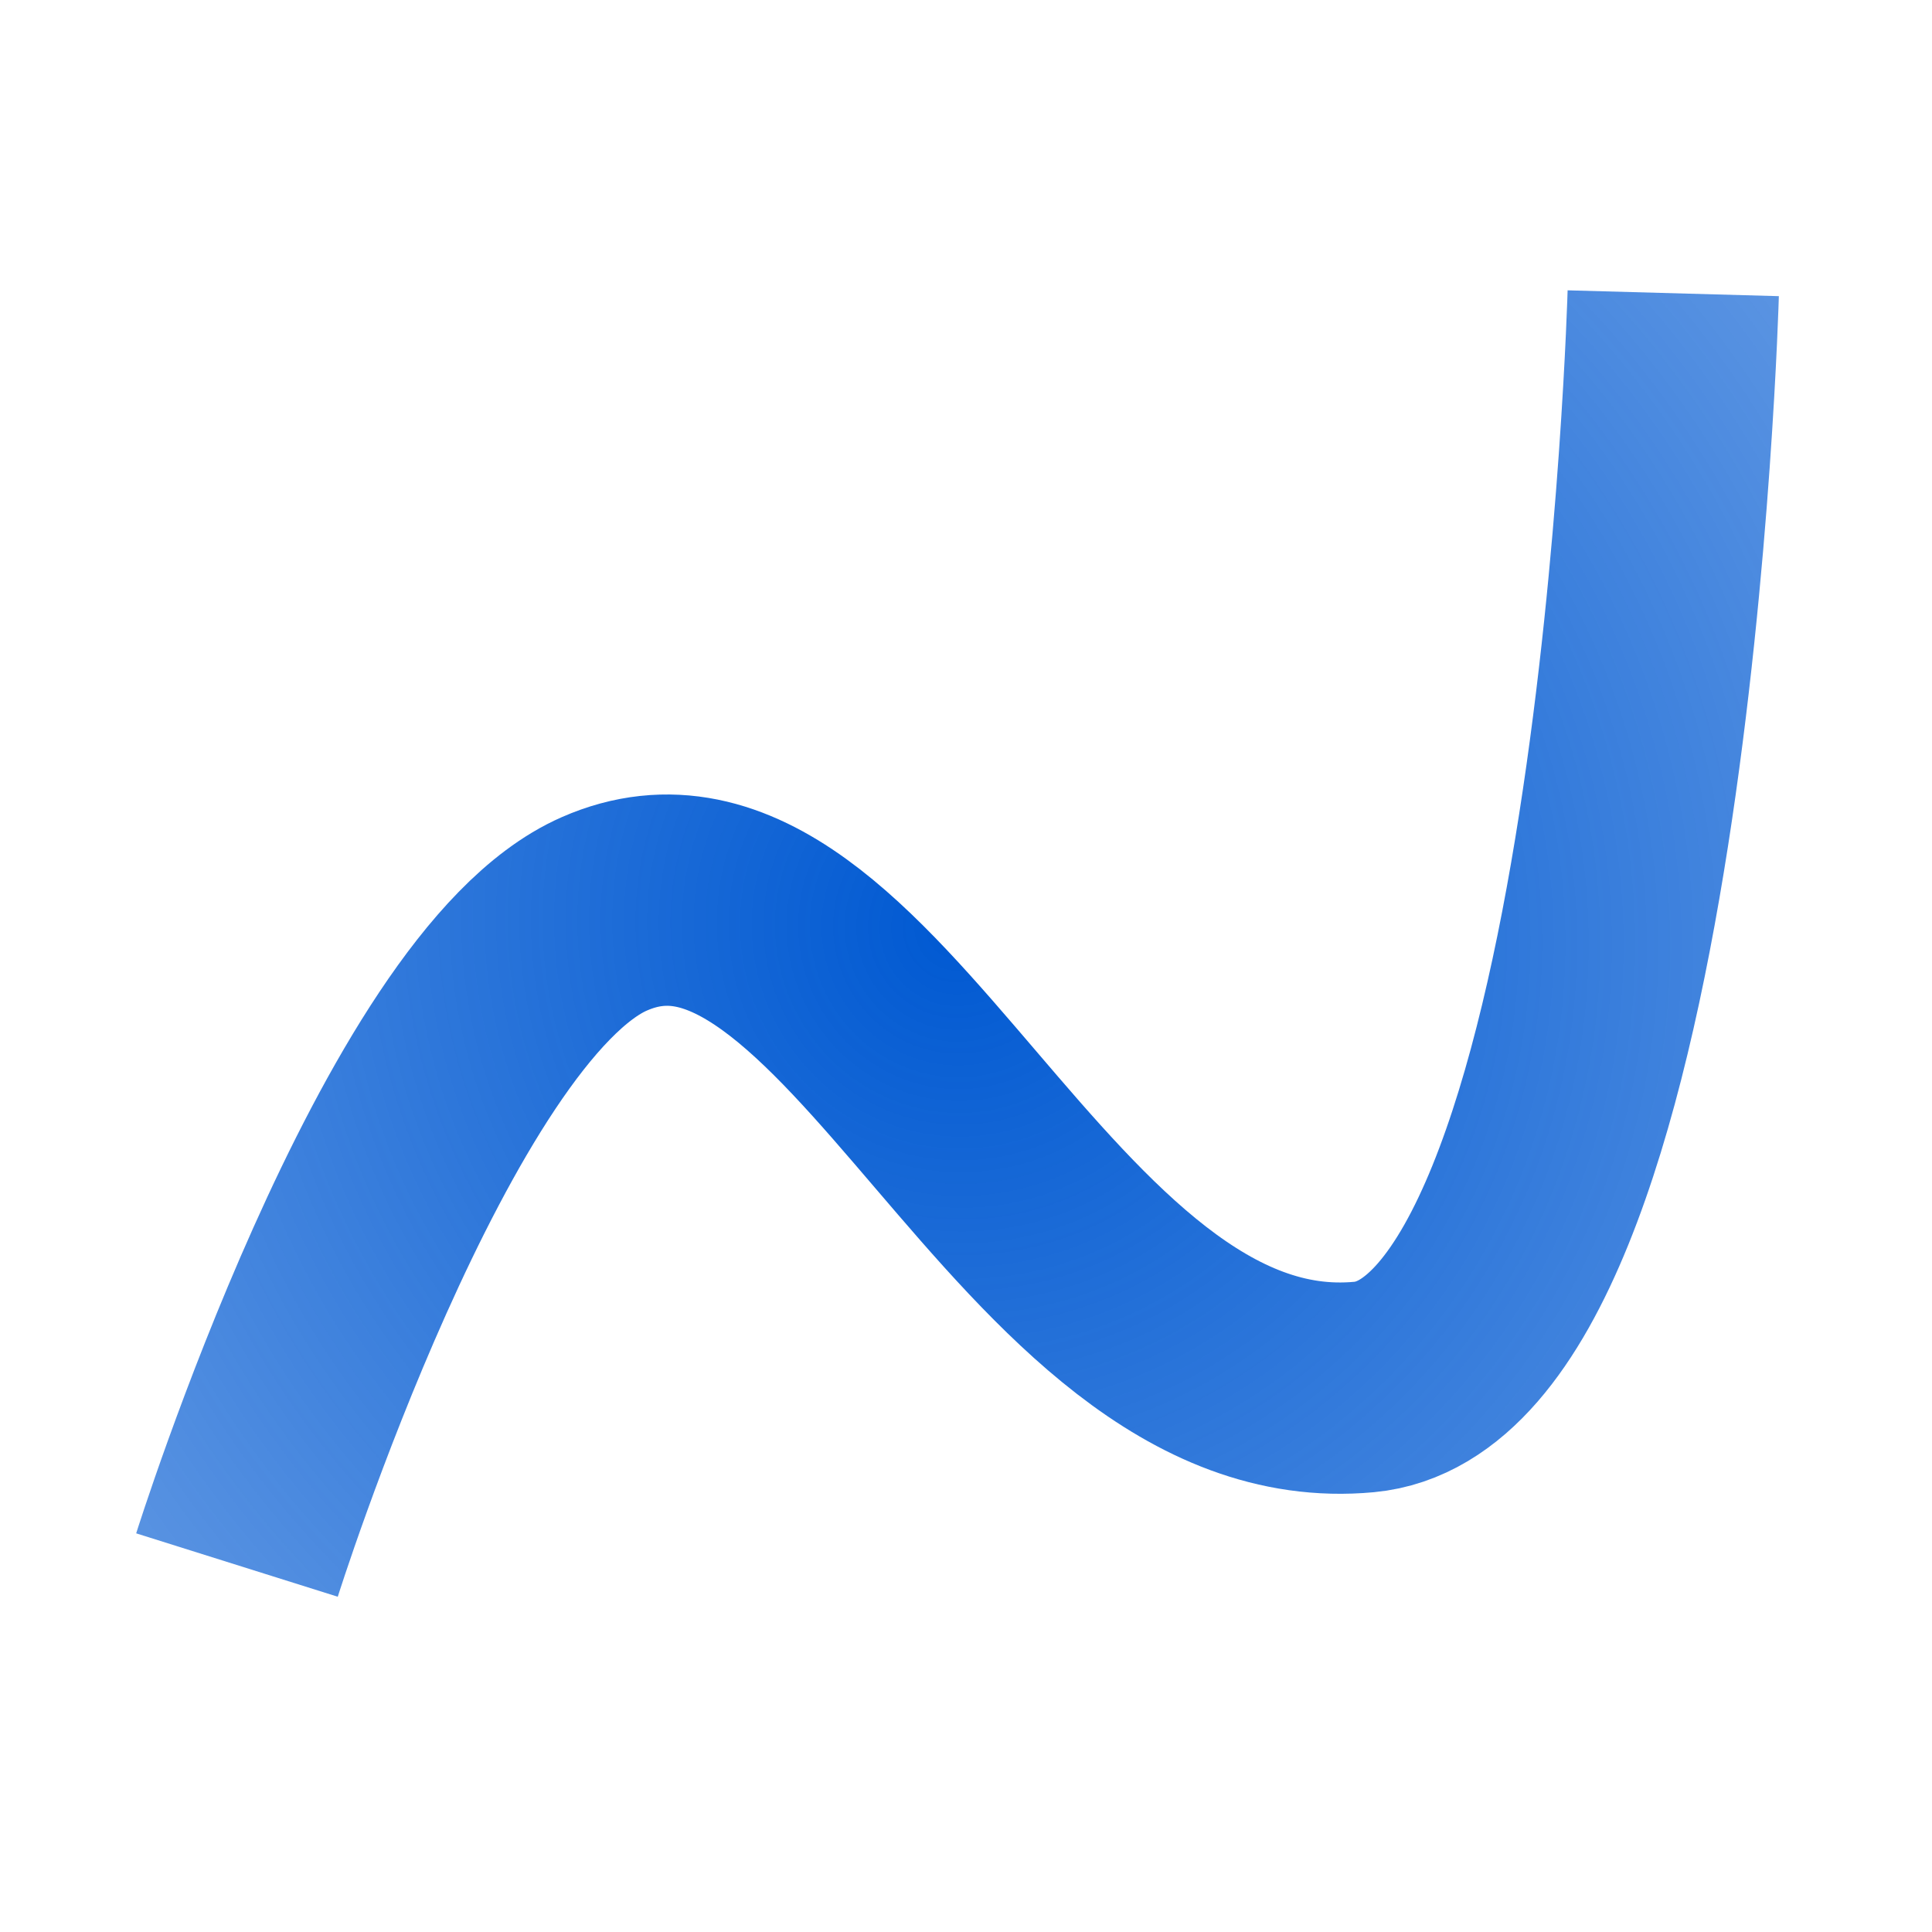
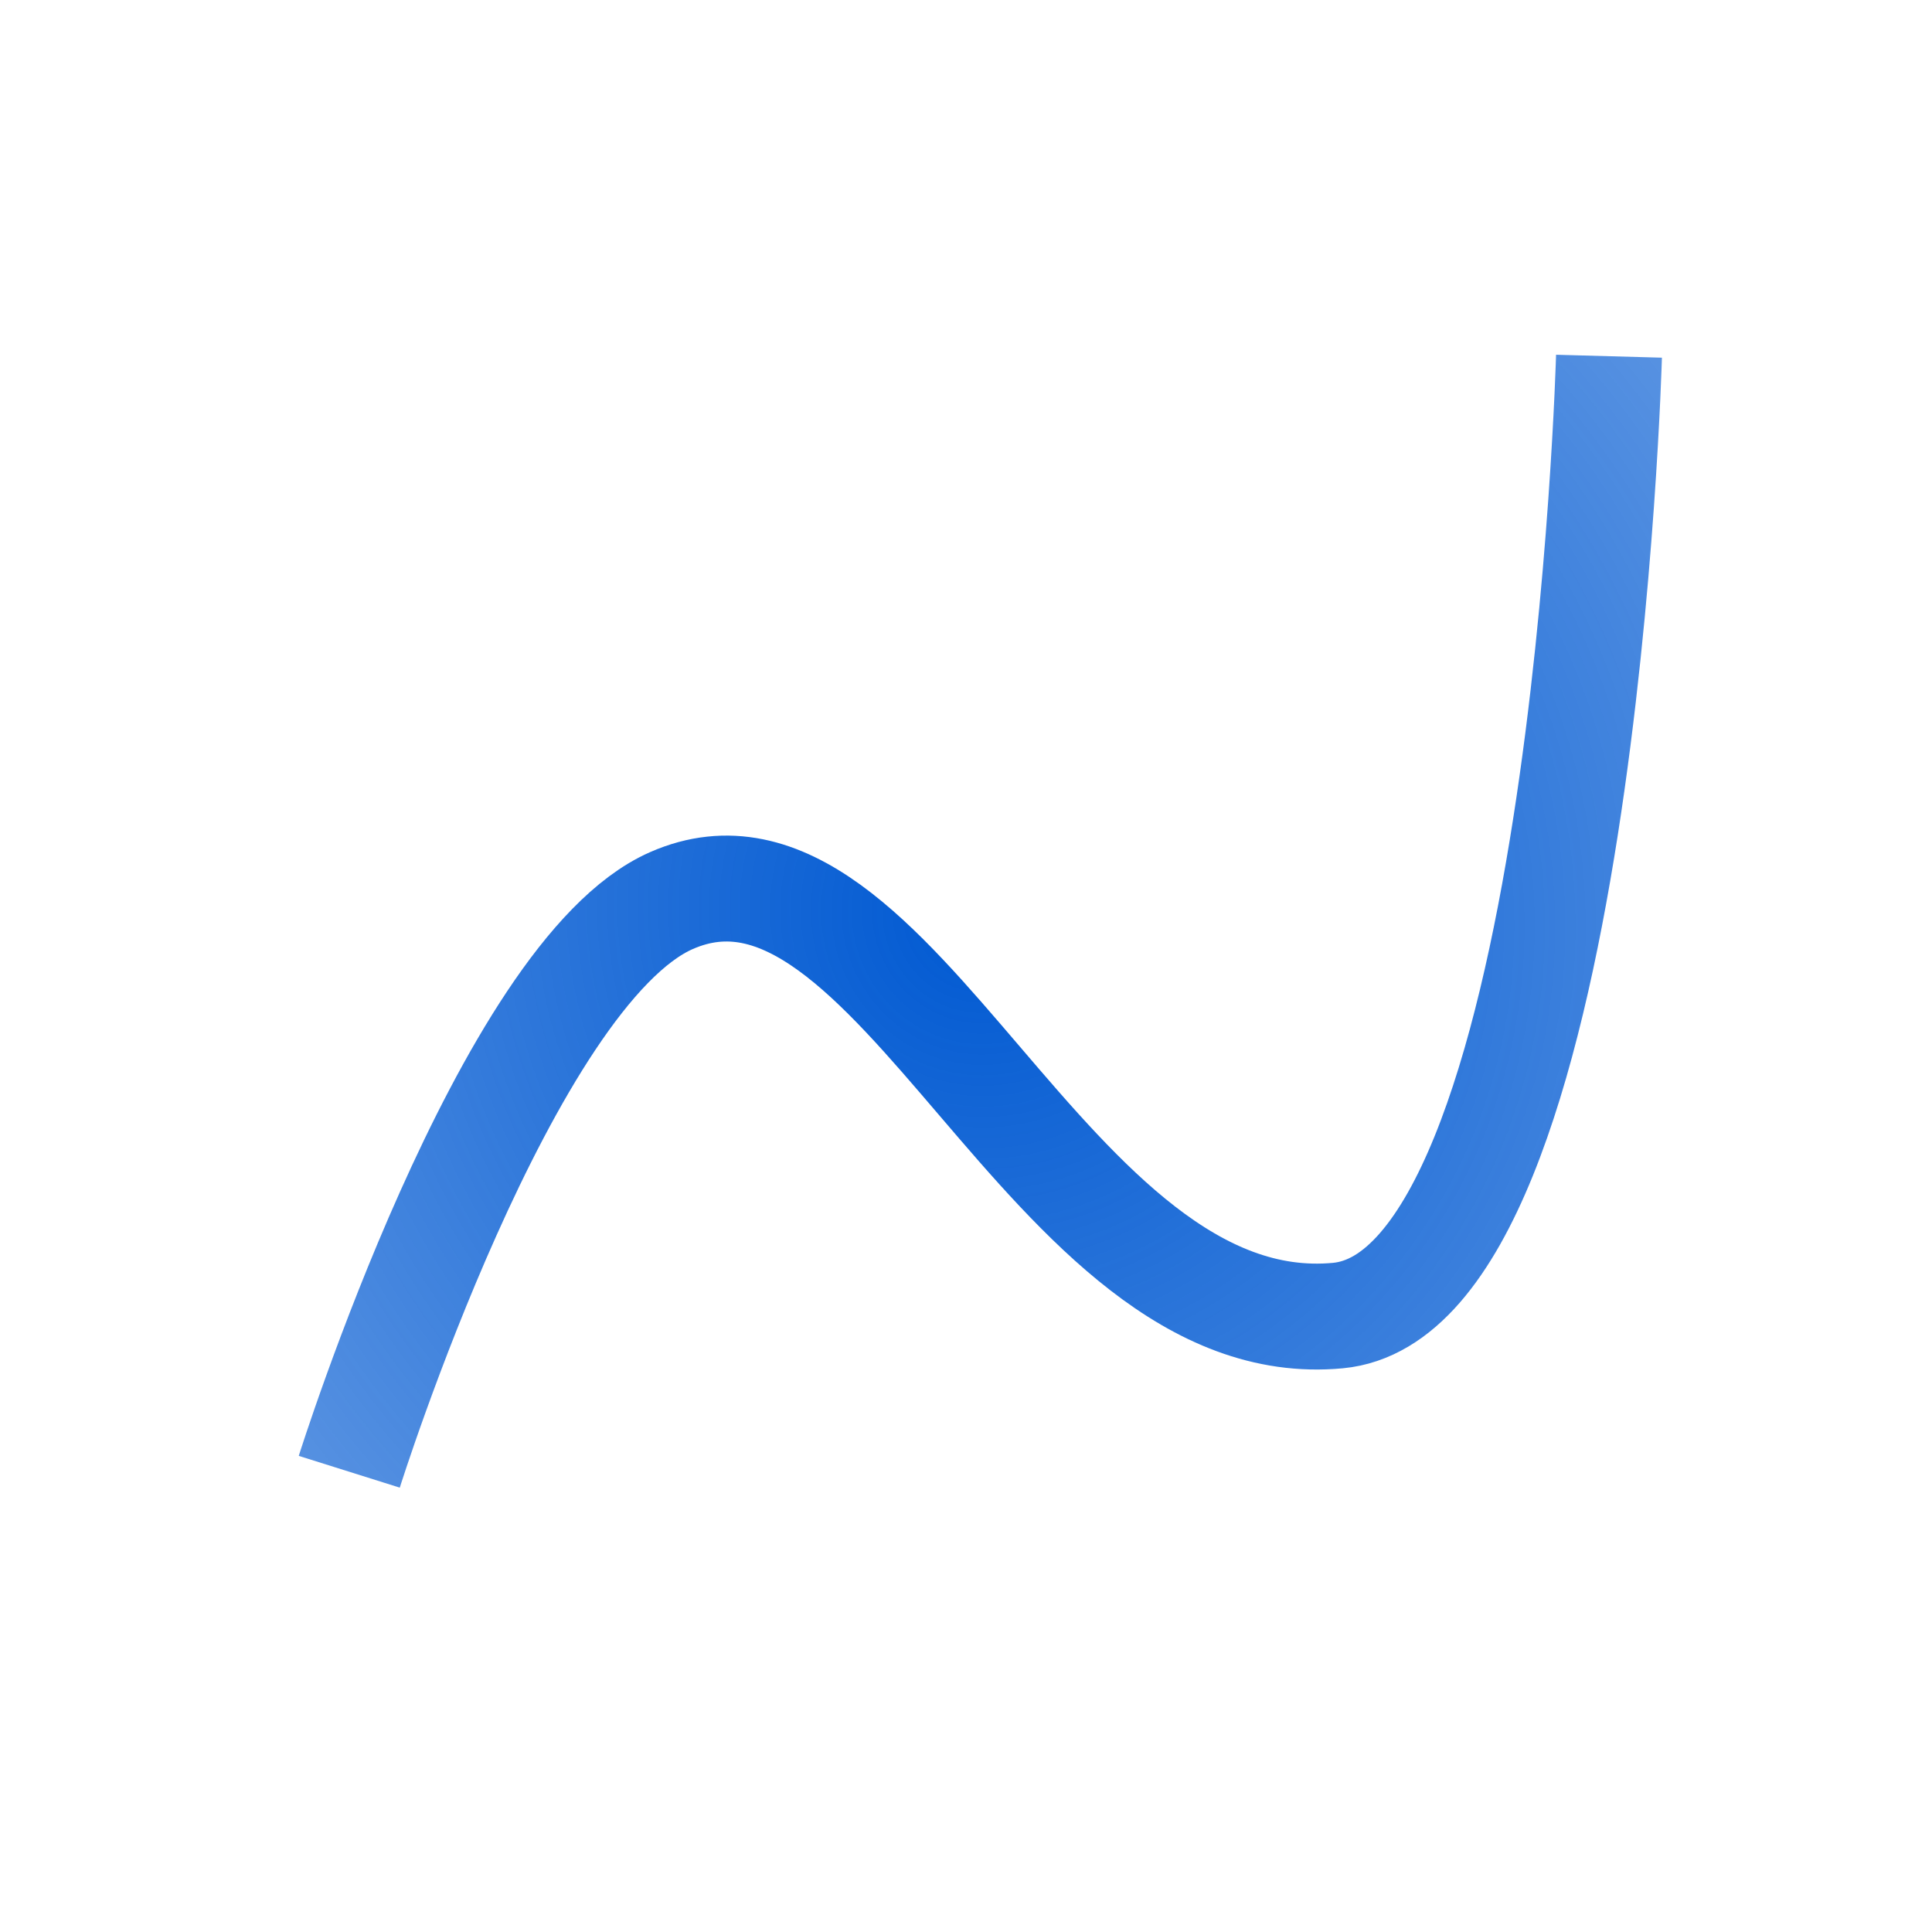
<svg xmlns="http://www.w3.org/2000/svg" xmlns:xlink="http://www.w3.org/1999/xlink" width="32px" height="32px" id="svg2985" version="1.1">
  <defs id="defs2987">
    <linearGradient id="linearGradient3785">
      <stop style="stop-color:#0059d2;stop-opacity:1;" offset="0" id="stop3787" />
      <stop style="stop-color:#0059d2;stop-opacity:0" offset="1" id="stop3789" />
    </linearGradient>
-     <radialGradient xlink:href="#linearGradient3785" id="radialGradient5243" cx="-21.884" cy="22.508" fx="-21.884" fy="22.508" r="13.082" gradientTransform="matrix(1.458157,3.565704,-3.455397,1.413048,125.5044,61.61496)" gradientUnits="userSpaceOnUse" />
+     <radialGradient xlink:href="#linearGradient3785" id="radialGradient5243" cx="-21.884" cy="22.508" fx="-21.884" fy="22.508" r="13.082" gradientTransform="matrix(1.278944,3.127466,-3.030717,1.23938,112.4221,55.6831)" gradientUnits="userSpaceOnUse" />
  </defs>
  <g id="layer1">
-     <path style="fill:none;stroke:#0059d2;stroke-width:2.375;stroke-linecap:butt;stroke-linejoin:miter;stroke-miterlimit:4;stroke-opacity:1;stroke-dasharray:none" d="m -64.939,20.208 c 0,0 2.96,-9.413 6.083,-10.785 4.244,-1.865 7.095,8.352 12.587,7.836 4.631,-0.435 5.119,-18.116 5.119,-18.116" id="path3008" />
-     <path style="fill:none;stroke:url(#radialGradient5243);stroke-width:3.5;stroke-linecap:butt;stroke-linejoin:miter;stroke-miterlimit:4;stroke-opacity:1;stroke-dasharray:none" d="m 3.925,25.922 c 0,0 2.96,-9.413 6.083,-10.785 4.244,-1.865 7.095,8.352 12.587,7.836 4.631,-0.435 5.119,-18.116 5.119,-18.116" id="path3008-3" />
+     <path style="fill:none;stroke:url(#radialGradient5243);stroke-width:1.754;stroke-linecap:butt;stroke-linejoin:miter;stroke-miterlimit:4;stroke-dasharray:none;stroke-opacity:1" d="m 5.785,24.377 c 0,0 2.596,-8.256 5.335,-9.46 3.722,-1.636 6.223,7.326 11.04,6.873 4.062,-0.381 4.49,-15.89 4.49,-15.89" id="path3008-3" />
  </g>
</svg>
